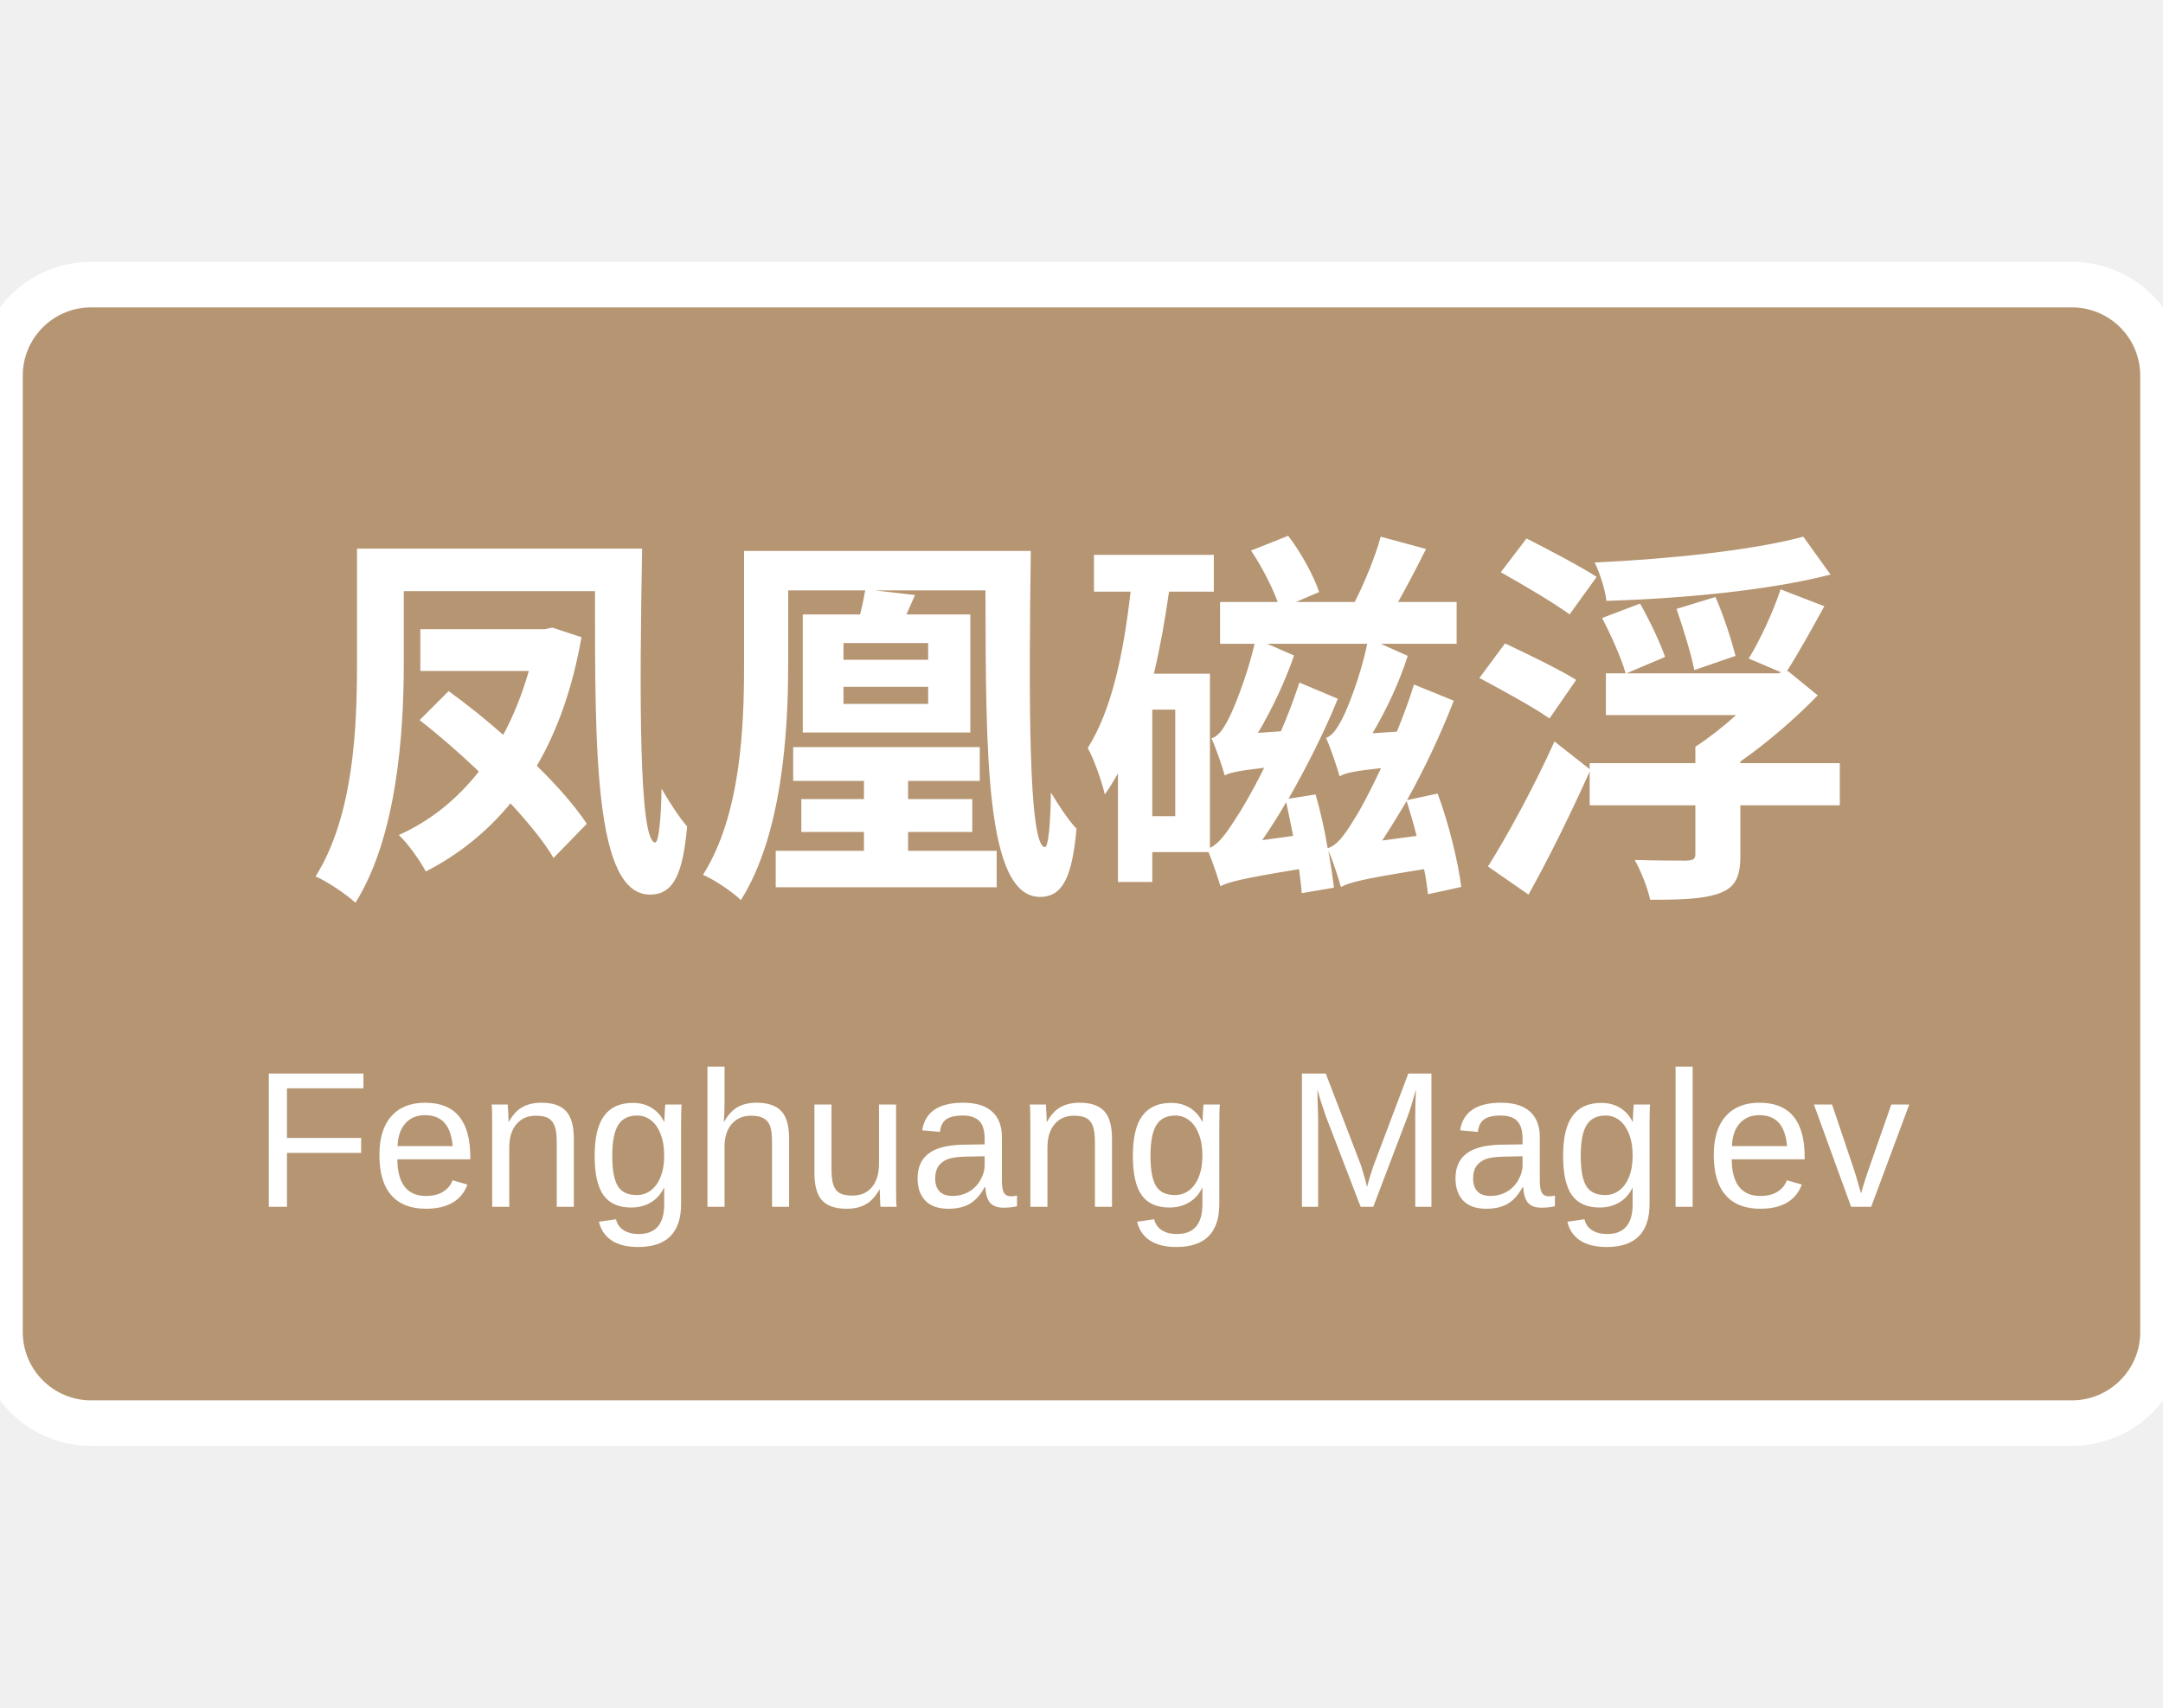
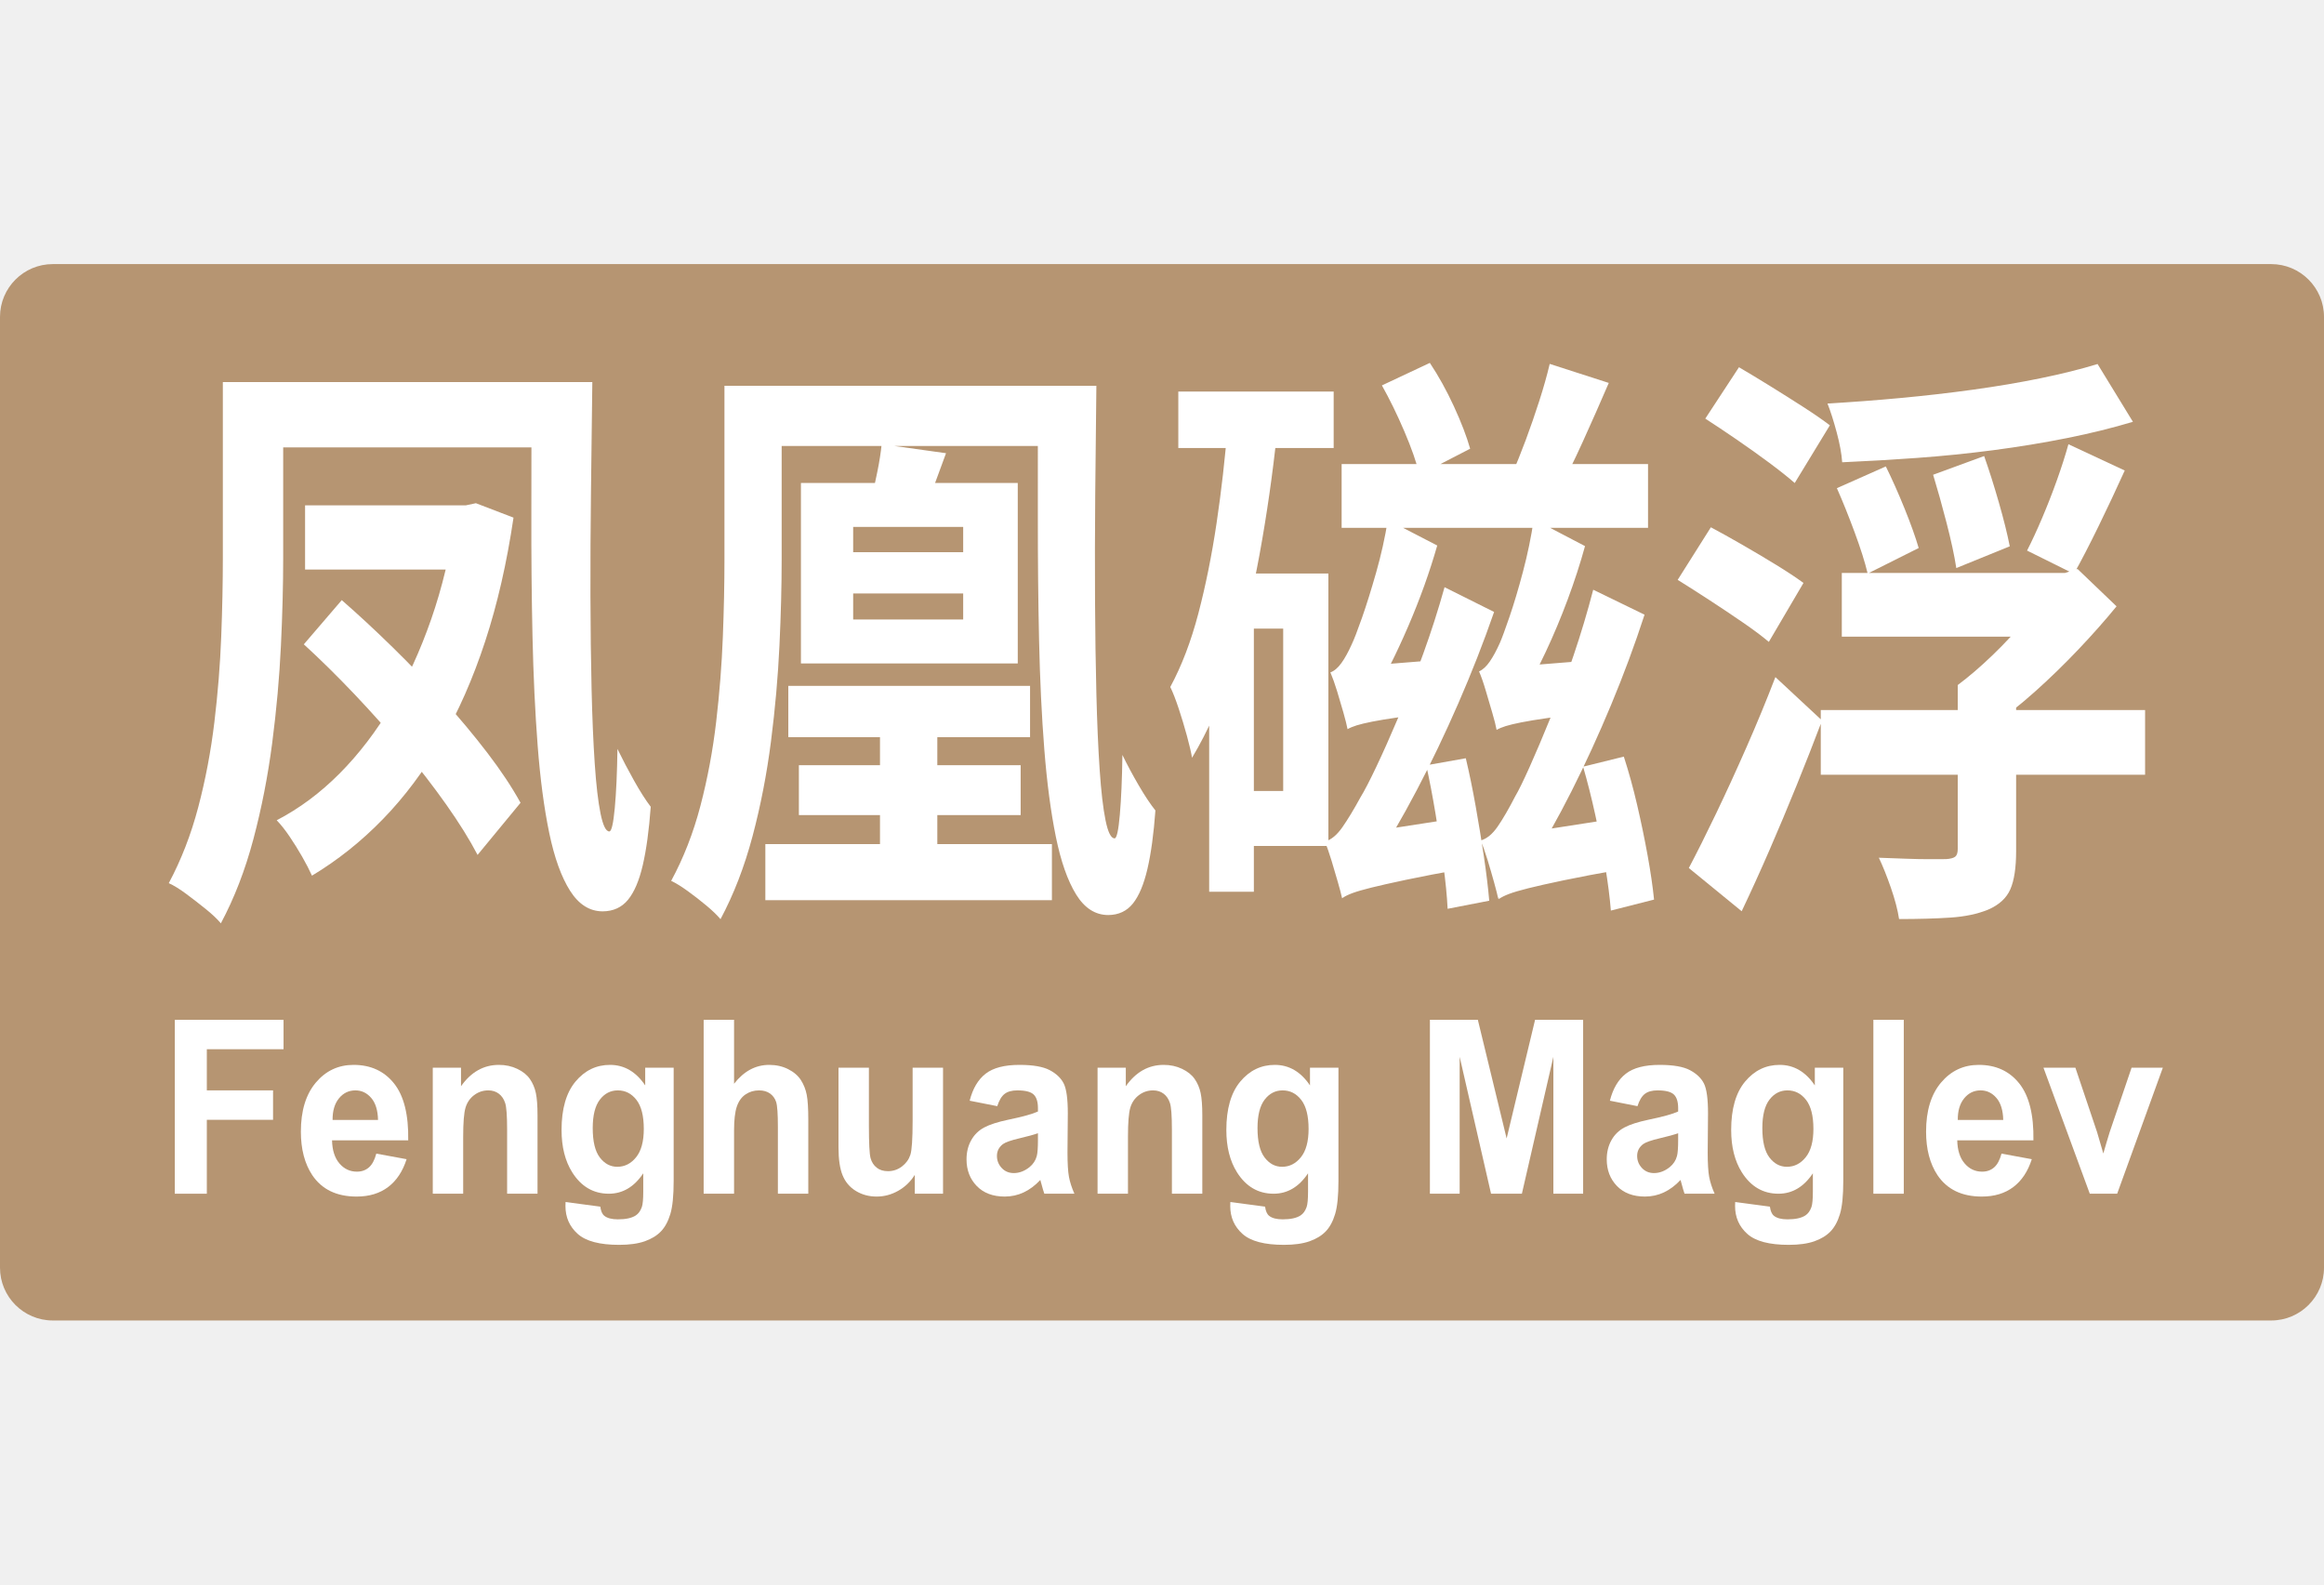
- <svg xmlns="http://www.w3.org/2000/svg" viewBox="0 0 190 150">
-   <rect y="25" width="190" height="100" rx="8" ry="8" fill="#B69572" />
-   <rect y="25" width="190" height="100" rx="8" ry="8" fill="none" stroke="#ffffff" stroke-width="4" />
-   <text x="95" y="76" text-anchor="middle" font-size="34" font-weight="700" fill="#ffffff" font-family="PingFang SC, Microsoft YaHei, Noto Sans CJK SC, sans-serif">凤凰磁浮</text>
-   <text x="95" y="106" text-anchor="middle" font-size="17" fill="#ffffff" font-family="Arial, Helvetica, sans-serif">Fenghuang Maglev</text>
+ <svg xmlns="http://www.w3.org/2000/svg" viewBox="0 0 220 150" style="--svgclr: #B69572; --svgtext: #FFFFFF;">
+   <rect x="0" y="25" width="220" height="100" rx="5" ry="5" fill="#B69572" />
+   <g transform="translate(15.00,82) scale(0.848214,1)" fill="#FFFFFF">
+     <g transform="translate(0.00,0) scale(0.056,-0.056)">
+       <path d="M191.92 818.38H797.08V708.04H191.92ZM128.32 818.38H248.58V519.92Q248.58 453.14 244.08 372.8Q239.58 292.46 226.69 208.4Q213.8 124.34 189.19 45.79Q164.58 -32.76 124.36 -96.52Q113.78 -85.72 94.46 -72.47Q75.14 -59.22 55.32 -46.75Q35.5 -34.28 20.58 -28.6Q57.68 30.26 79.34 99.96Q101 169.66 111.44 243.42Q121.88 317.18 125.1 388.11Q128.32 459.04 128.32 520.14ZM743.08 818.38H864.68Q863.34 725.7 862 633.87Q860.66 542.04 860.93 456.83Q861.2 371.62 863.19 299.47Q865.18 227.32 869.5 173.17Q873.82 119.02 881.08 88.92Q888.34 58.82 898.54 58.82Q905.08 58.82 909.41 98.24Q913.74 137.66 914.74 198.3Q929.88 171.9 947.91 144.61Q965.94 117.32 981.08 100.5Q975.96 41.08 965.22 1.86Q954.48 -37.36 935.79 -56.7Q917.1 -76.04 885.4 -76.26Q846.36 -76.26 820.28 -41.41Q794.2 -6.56 778.8 56.3Q763.4 119.16 755.73 203.91Q748.06 288.66 745.45 388.46Q742.84 488.26 743.18 597.77Q743.52 707.28 743.08 818.38ZM292.2 610.1H624.3V501.54H292.2ZM592.02 610.1H612.84L632.66 613.66L707.6 589.28Q687.62 474.48 651.15 380.19Q614.68 285.9 563.26 210.89Q511.84 135.88 447.18 79.48Q382.52 23.08 305.94 -15.94Q298.48 -1.8 286.51 15.96Q274.54 33.72 261.29 50.31Q248.04 66.9 235.68 77.7Q303.24 107.48 361.05 156.81Q418.86 206.14 464.88 272.02Q510.9 337.9 543.64 417.77Q576.38 497.64 592.02 589.06ZM289.72 375.12 365.32 449.84Q414.42 413.52 466.47 370.31Q518.52 327.1 567.07 281.5Q615.62 235.9 655.78 191.35Q695.94 146.8 721.6 107.24L635.98 19.16Q612.1 57.94 573.61 104.16Q535.12 150.38 488.13 198.04Q441.14 245.7 389.87 291.47Q338.6 337.24 289.72 375.12Z" />
+     </g>
+     <g transform="translate(56.00,0) scale(0.056,-0.056)">
+       <path d="M191.92 812.14H792.7V710.38H191.92ZM209.5 37.4H780.6V-57.34H209.5ZM255.26 304.84H737.06V218.12H255.26ZM276.32 170.82H718.32V86.44H276.32ZM128 812.14H242.02V518.36Q242.02 452.36 237.63 373.19Q233.24 294.02 220.74 211.13Q208.24 128.24 184.02 50.86Q159.8 -26.52 120.14 -89.5Q110.34 -79.48 92.19 -66.62Q74.04 -53.76 55 -42.07Q35.96 -30.38 21.82 -24.7Q58.92 33.38 80.19 102.3Q101.46 171.22 111.51 244.2Q121.56 317.18 124.78 387.33Q128 457.48 128 517.8ZM752.3 812.14H869.22Q867.88 720.24 866.93 628.13Q865.98 536.02 866.53 450.03Q867.08 364.04 869.24 291Q871.4 217.96 875.78 163.03Q880.16 108.1 887.48 77.61Q894.8 47.12 905.56 47.12Q911.88 47.12 915.99 87.32Q920.1 127.52 921.1 188.16Q935.46 163.1 953.6 136.7Q971.74 110.3 986.88 94.26Q981.76 34.84 971.02 -4.38Q960.28 -43.6 942.09 -62.94Q923.9 -82.28 892.98 -82.5Q854.16 -82.5 828.8 -47.65Q803.44 -12.8 788.37 50.17Q773.3 113.14 765.46 197.39Q757.62 281.64 755.01 381.94Q752.4 482.24 752.57 591.25Q752.74 700.26 752.3 812.14ZM441.3 713.42 569.58 698.18Q556.58 667.84 545.42 642.46Q534.26 617.08 525.6 598.64L419.48 616.22Q426.02 639 432.5 665.99Q438.98 692.98 441.3 713.42ZM384.52 461.06V417.08H603.76V461.06ZM384.52 573.6V530.84H603.76V573.6ZM280.42 647.84H712.54V342.84H280.42ZM437.98 267.76H552.22V-10.14H437.98Z" />
+     </g>
+     <g transform="translate(112.00,0) scale(0.056,-0.056)">
+       <path d="M32.5 802.44H342.12V706.92H32.5ZM139 494.84H331.58V34.26H139V127.22H241.52V401.66H139ZM131.2 747.2 229.06 731.5Q216.06 627.6 194.5 527.41Q172.94 427.22 140.37 339.14Q107.8 251.06 59.88 183.38Q57.1 197.3 49.76 220.19Q42.42 243.08 33.41 266.19Q24.4 289.3 16.5 303Q50.6 356.54 72.53 427.52Q94.46 498.5 108.78 580.03Q123.1 661.56 131.2 747.2ZM94.02 494.84H183.08V-43.16H94.02ZM358 679.78H968.62V572H358ZM438.26 812.78 533.8 850.86Q559.8 817.76 581.74 777.38Q603.68 737 614.12 705.78L513.24 661.58Q504.36 692.8 482.81 735.46Q461.26 778.12 438.26 812.78ZM526.64 170.64 605.46 182.54Q616 144.98 625.15 101.31Q634.3 57.64 641.51 16.47Q648.72 -24.7 652.16 -58.26L569.22 -71.94Q567.34 -39.16 560.52 2.9Q553.7 44.96 545.05 89.02Q536.4 133.08 526.64 170.64ZM772.7 849.16 890.4 817Q865.28 767.44 838.45 717.29Q811.62 667.14 788.74 632.04L697.1 661.98Q710.76 688.2 724.97 720.58Q739.18 752.96 752 786.84Q764.82 820.72 772.7 849.16ZM839.22 168.28 920.38 185.3Q935.14 146.74 947.01 103.35Q958.88 59.96 967.81 18.18Q976.74 -23.6 980.62 -56.38L894.56 -74.96Q891.46 -41.96 883.2 0.21Q874.94 42.38 863.57 86.44Q852.2 130.5 839.22 168.28ZM369.8 231.72Q367.46 241.96 361.56 259.66Q355.66 277.36 348.98 295.84Q342.3 314.32 335.62 327.68Q347.18 331.24 357.57 343.52Q367.96 355.8 377.96 374.8Q385.18 387.58 398.61 420.08Q412.04 452.58 426.8 496.58Q441.56 540.58 450.1 585.36L548.52 542.16Q525.76 474.5 490.48 405.16Q455.2 335.82 418.64 283.92V281.58Q418.64 281.58 406.68 272.73Q394.72 263.88 382.26 252.25Q369.8 240.62 369.8 231.72ZM369.8 231.72 367.46 309.64 412.86 339.36 570.92 350.12Q566.8 329.3 563.79 303.36Q560.78 277.42 560 260.72Q506.8 256.06 472.92 251.95Q439.04 247.84 419.04 244.45Q399.04 241.06 388.09 238.17Q377.14 235.28 369.8 231.72ZM358.92 -54.1Q356.36 -44.08 350.46 -26.77Q344.56 -9.46 337.88 9.41Q331.2 28.28 324.52 41.64Q342.98 45.98 359.31 65.75Q375.64 85.52 395.86 116.96Q407.08 132.4 426.96 167.84Q446.84 203.28 471.55 252.72Q496.26 302.16 520.41 358.71Q544.56 415.26 563.1 471.7L661.86 429.84Q630.32 352.74 590.55 275.36Q550.78 197.98 507.34 127.93Q463.9 57.88 420.24 1.22V-1.34Q420.24 -1.34 411.17 -6.85Q402.1 -12.36 389.58 -20.82Q377.06 -29.28 367.99 -38.24Q358.92 -47.2 358.92 -54.1ZM358.92 -54.1 354.24 25.94 398.52 56.32 606.68 83.64Q603.56 63.38 602 37.94Q600.44 12.5 601.44 -4.2Q531.36 -14.86 486.76 -22.86Q442.16 -30.86 417.16 -36.14Q392.16 -41.42 379.32 -45.48Q366.48 -49.54 358.92 -54.1ZM666.84 230.48Q664.5 241.5 658.21 259.48Q651.92 277.46 645.24 296.83Q638.56 316.2 631.88 329.34Q643.22 333.68 653.28 346.07Q663.34 358.46 673.34 377.46Q679.56 389.46 692.72 422.07Q705.88 454.68 719.48 498.18Q733.08 541.68 740.96 586.46L843.06 541.14Q828.84 497.26 808.5 450.87Q788.16 404.48 764.37 361.64Q740.58 318.8 716.46 285.24V281.9Q716.46 281.9 704.11 273.05Q691.76 264.2 679.3 252.18Q666.84 240.16 666.84 230.48ZM666.84 230.48 664.5 308.4 710.12 338.12 867.96 348.88Q863.84 328.06 860.83 302.12Q857.82 276.18 857.04 259.48Q803.84 254.82 769.96 250.71Q736.08 246.6 716.08 243.21Q696.08 239.82 685.13 236.93Q674.18 234.04 666.84 230.48ZM670.28 -55.56Q667.72 -45.32 661.82 -27.23Q655.92 -9.14 648.85 10.51Q641.78 30.16 635.1 43.52Q653.34 47.86 668.95 67.07Q684.56 86.28 703.78 117.94Q714 132.6 732.66 167.87Q751.32 203.14 774.59 251.74Q797.86 300.34 820.07 355.94Q842.28 411.54 859.38 467.42L961.7 425.22Q932.6 349.24 894.99 272.7Q857.38 196.16 816.27 127.01Q775.16 57.86 732.94 1.54V-1.8Q732.94 -1.8 723.48 -7.31Q714.02 -12.82 701.61 -21.28Q689.2 -29.74 679.74 -39.09Q670.28 -48.44 670.28 -55.56ZM671.06 -55.56 666.38 24.7 710.44 55.08 921.24 82.84Q917.9 62.58 916.45 37.03Q915 11.48 916 -5.22Q845.04 -15.88 800 -23.88Q754.96 -31.88 729.74 -37.27Q704.52 -42.66 691.57 -46.83Q678.62 -51 671.06 -55.56Z" />
+     </g>
+     <g transform="translate(168.00,0) scale(0.056,-0.056)">
+       <path d="M354.82 495.8H794.22V388.02H354.82ZM312.9 264.04H959.24V154.7H312.9ZM585.86 306.3H702.22V25.48Q702.22 -16.48 690.7 -38.91Q679.18 -61.34 646.46 -73.36Q614.74 -84.38 570.97 -86.83Q527.2 -89.28 468.94 -89.28Q464.82 -66.12 452.63 -36.39Q440.44 -6.66 428.64 14.38Q454.64 13.6 482.77 12.71Q510.9 11.82 532.81 11.93Q554.72 12.04 562.84 12.04Q575.96 12.82 580.91 16.21Q585.86 19.6 585.86 29.16ZM769.28 495.8H799.68L824.62 502.48L902.34 439.34Q868.54 404.22 826.52 366.65Q784.5 329.08 739.87 295.23Q695.24 261.38 651.1 235.7Q640.08 251.4 620.15 272.67Q600.22 293.94 585.86 306.3Q619.86 327.86 655.86 357.31Q691.86 386.76 721.91 417.54Q751.96 448.32 769.28 472.42ZM864.52 848.94 934.98 751.28Q874.06 735.72 803.38 723.72Q732.7 711.72 656.64 703.28Q580.58 694.84 504.08 690.18Q427.58 685.52 355.58 682.86Q353.8 704.46 344.67 733.3Q335.54 762.14 326.3 782.18Q397.08 785.62 471.24 791.45Q545.4 797.28 616.56 805.61Q687.72 813.94 751.11 824.94Q814.5 835.94 864.52 848.94ZM345 639.08 442.54 675.82Q461.3 643.62 479.84 604.76Q498.38 565.9 508.04 537.92L406.38 494.72Q398.28 523.48 380.24 564.79Q362.2 606.1 345 639.08ZM536.82 661.76 638.48 693.38Q653.36 657.62 667.85 614.75Q682.34 571.88 689.56 540.78L583 504.04Q577.12 536.14 563.52 580.68Q549.92 625.22 536.82 661.76ZM806.46 713.38 918.7 668.96Q893.48 621.64 866.44 574.67Q839.4 527.7 817.42 494.28L724 533.58Q738.54 557.68 754.19 588.94Q769.84 620.2 783.6 652.85Q797.36 685.5 806.46 713.38ZM82.74 756.66 149.88 843.52Q177.76 829.64 211.65 811.87Q245.54 794.1 277.88 776.44Q310.22 758.78 331 745.34L260.96 647.8Q241.52 662.24 210.74 681.68Q179.96 701.12 145.68 721.06Q111.4 741 82.74 756.66ZM27.72 484.1 93.86 572.96Q121.96 560.3 156.85 543.25Q191.74 526.2 224.3 509.26Q256.86 492.32 278.42 478.88L209.38 379.22Q189.94 393.22 158.05 411.83Q126.16 430.44 91.38 449.66Q56.6 468.88 27.72 484.1ZM49.92 -3.02Q74.36 36.2 104.19 88.97Q134.02 141.74 164.85 201.18Q195.68 260.62 222.46 319.74L315.44 246.36Q291.44 192.58 264.84 136.87Q238.24 81.16 210.64 27.28Q183.04 -26.6 155.26 -76.06Z" />
+     </g>
+   </g>
+   <g transform="translate(15.00,113) scale(0.912183,1)" fill="#FFFFFF">
+     <g transform="translate(0.00,0) scale(0.01123,-0.01123)">
+       <path d="M151 0V1466H1156V1218H447V871H1059V623H447V0Z" />
+     </g>
+     <g transform="translate(14.05,0) scale(0.01123,-0.01123)">
+       <path d="M762 338 1042 291Q988 137 871.5 56.5Q755 -24 580 -24Q303 -24 170 157Q65 302 65 523Q65 787 203 936.5Q341 1086 552 1086Q789 1086 926 929.5Q1063 773 1057 450H353Q356 325 421 255.5Q486 186 583 186Q649 186 694 222Q739 258 762 338ZM778 622Q775 744 715 807.5Q655 871 569 871Q477 871 417 804Q357 737 358 622Z" />
+     </g>
+     <g transform="translate(26.84,0) scale(0.01123,-0.01123)">
+       <path d="M1113 0H832V542Q832 714 814 764.5Q796 815 755.5 843Q715 871 658 871Q585 871 527 831Q469 791 447.5 725Q426 659 426 481V0H145V1062H406V906Q545 1086 756 1086Q849 1086 926 1052.5Q1003 1019 1042.5 967Q1082 915 1097.5 849Q1113 783 1113 660Z" />
+     </g>
+     <g transform="translate(40.89,0) scale(0.01123,-0.01123)">
+       <path d="M121 -70 442 -109Q450 -165 479 -186Q519 -216 605 -216Q715 -216 770 -183Q807 -161 826 -112Q839 -77 839 17V172Q713 0 521 0Q307 0 182 181Q84 324 84 537Q84 804 212.5 945Q341 1086 532 1086Q729 1086 857 913V1062H1120V109Q1120 -79 1089 -172Q1058 -265 1002 -318Q946 -371 852.5 -401Q759 -431 616 -431Q346 -431 233 -338.5Q120 -246 120 -104Q120 -90 121 -70ZM372 553Q372 384 437.5 305.5Q503 227 599 227Q702 227 773 307.5Q844 388 844 546Q844 711 776 791Q708 871 604 871Q503 871 437.5 792.5Q372 714 372 553Z" />
+     </g>
+     <g transform="translate(54.94,0) scale(0.01123,-0.01123)">
+       <path d="M427 1466V927Q563 1086 752 1086Q849 1086 927 1050Q1005 1014 1044.5 958Q1084 902 1098.5 834Q1113 766 1113 623V0H832V561Q832 728 816 773Q800 818 759.5 844.5Q719 871 658 871Q588 871 533 837Q478 803 452.5 734.5Q427 666 427 532V0H146V1466Z" />
+     </g>
+     <g transform="translate(68.99,0) scale(0.01123,-0.01123)">
+       <path d="M846 0V159Q788 74 693.5 25Q599 -24 494 -24Q387 -24 302 23Q217 70 179 155Q141 240 141 390V1062H422V574Q422 350 437.5 299.5Q453 249 494 219.5Q535 190 598 190Q670 190 727 229.5Q784 269 805 327.5Q826 386 826 614V1062H1107V0Z" />
+     </g>
+     <g transform="translate(83.04,0) scale(0.01123,-0.01123)">
+       <path d="M357 738 102 784Q145 938 250 1012Q355 1086 562 1086Q750 1086 842 1041.5Q934 997 971.5 928.5Q1009 860 1009 677L1006 349Q1006 209 1019.5 142.5Q1033 76 1070 0H792Q781 28 765 83Q758 108 755 116Q683 46 601 11Q519 -24 426 -24Q262 -24 167.5 65Q73 154 73 290Q73 380 116 450.5Q159 521 236.5 558.5Q314 596 460 624Q657 661 733 693V721Q733 802 693 836.5Q653 871 542 871Q467 871 425 841.5Q383 812 357 738ZM733 510Q679 492 562 467Q445 442 409 418Q354 379 354 319Q354 260 398 217Q442 174 510 174Q586 174 655 224Q706 262 722 317Q733 353 733 454Z" />
+     </g>
+     <g transform="translate(95.83,0) scale(0.01123,-0.01123)">
+       <path d="M1113 0H832V542Q832 714 814 764.5Q796 815 755.5 843Q715 871 658 871Q585 871 527 831Q469 791 447.5 725Q426 659 426 481V0H145V1062H406V906Q545 1086 756 1086Q849 1086 926 1052.5Q1003 1019 1042.5 967Q1082 915 1097.5 849Q1113 783 1113 660Z" />
+     </g>
+     <g transform="translate(109.88,0) scale(0.01123,-0.01123)">
+       <path d="M121 -70 442 -109Q450 -165 479 -186Q519 -216 605 -216Q715 -216 770 -183Q807 -161 826 -112Q839 -77 839 17V172Q713 0 521 0Q307 0 182 181Q84 324 84 537Q84 804 212.5 945Q341 1086 532 1086Q729 1086 857 913V1062H1120V109Q1120 -79 1089 -172Q1058 -265 1002 -318Q946 -371 852.5 -401Q759 -431 616 -431Q346 -431 233 -338.5Q120 -246 120 -104Q120 -90 121 -70ZM372 553Q372 384 437.5 305.5Q503 227 599 227Q702 227 773 307.5Q844 388 844 546Q844 711 776 791Q708 871 604 871Q503 871 437.5 792.5Q372 714 372 553Z" />
+     </g>
+     <g transform="translate(130.32,0) scale(0.01123,-0.01123)">
+       <path d="M145 0V1466H588L854 466L1117 1466H1561V0H1286V1154L995 0H710L420 1154V0Z" />
+     </g>
+     <g transform="translate(149.48,0) scale(0.01123,-0.01123)">
+       <path d="M357 738 102 784Q145 938 250 1012Q355 1086 562 1086Q750 1086 842 1041.5Q934 997 971.5 928.5Q1009 860 1009 677L1006 349Q1006 209 1019.5 142.5Q1033 76 1070 0H792Q781 28 765 83Q758 108 755 116Q683 46 601 11Q519 -24 426 -24Q262 -24 167.5 65Q73 154 73 290Q73 380 116 450.5Q159 521 236.5 558.5Q314 596 460 624Q657 661 733 693V721Q733 802 693 836.5Q653 871 542 871Q467 871 425 841.5Q383 812 357 738ZM733 510Q679 492 562 467Q445 442 409 418Q354 379 354 319Q354 260 398 217Q442 174 510 174Q586 174 655 224Q706 262 722 317Q733 353 733 454Z" />
+     </g>
+     <g transform="translate(162.27,0) scale(0.01123,-0.01123)">
+       <path d="M121 -70 442 -109Q450 -165 479 -186Q519 -216 605 -216Q715 -216 770 -183Q807 -161 826 -112Q839 -77 839 17V172Q713 0 521 0Q307 0 182 181Q84 324 84 537Q84 804 212.5 945Q341 1086 532 1086Q729 1086 857 913V1062H1120V109Q1120 -79 1089 -172Q1058 -265 1002 -318Q946 -371 852.5 -401Q759 -431 616 -431Q346 -431 233 -338.5Q120 -246 120 -104Q120 -90 121 -70ZM372 553Q372 384 437.5 305.5Q503 227 599 227Q702 227 773 307.5Q844 388 844 546Q844 711 776 791Q708 871 604 871Q503 871 437.5 792.5Q372 714 372 553Z" />
+     </g>
+     <g transform="translate(176.32,0) scale(0.01123,-0.01123)">
+       <path d="M147 0V1466H428V0Z" />
+     </g>
+     <g transform="translate(182.71,0) scale(0.01123,-0.01123)">
+       <path d="M762 338 1042 291Q988 137 871.5 56.5Q755 -24 580 -24Q303 -24 170 157Q65 302 65 523Q65 787 203 936.5Q341 1086 552 1086Q789 1086 926 929.5Q1063 773 1057 450H353Q356 325 421 255.5Q486 186 583 186Q649 186 694 222Q739 258 762 338ZM778 622Q775 744 715 807.5Q655 871 569 871Q477 871 417 804Q357 737 358 622Z" />
+     </g>
+     <g transform="translate(195.50,0) scale(0.01123,-0.01123)">
+       <path d="M439 0 11 1062H306L506 520L564 339Q587 408 593 430Q607 475 623 520L825 1062H1114L692 0Z" />
+     </g>
+   </g>
</svg>
